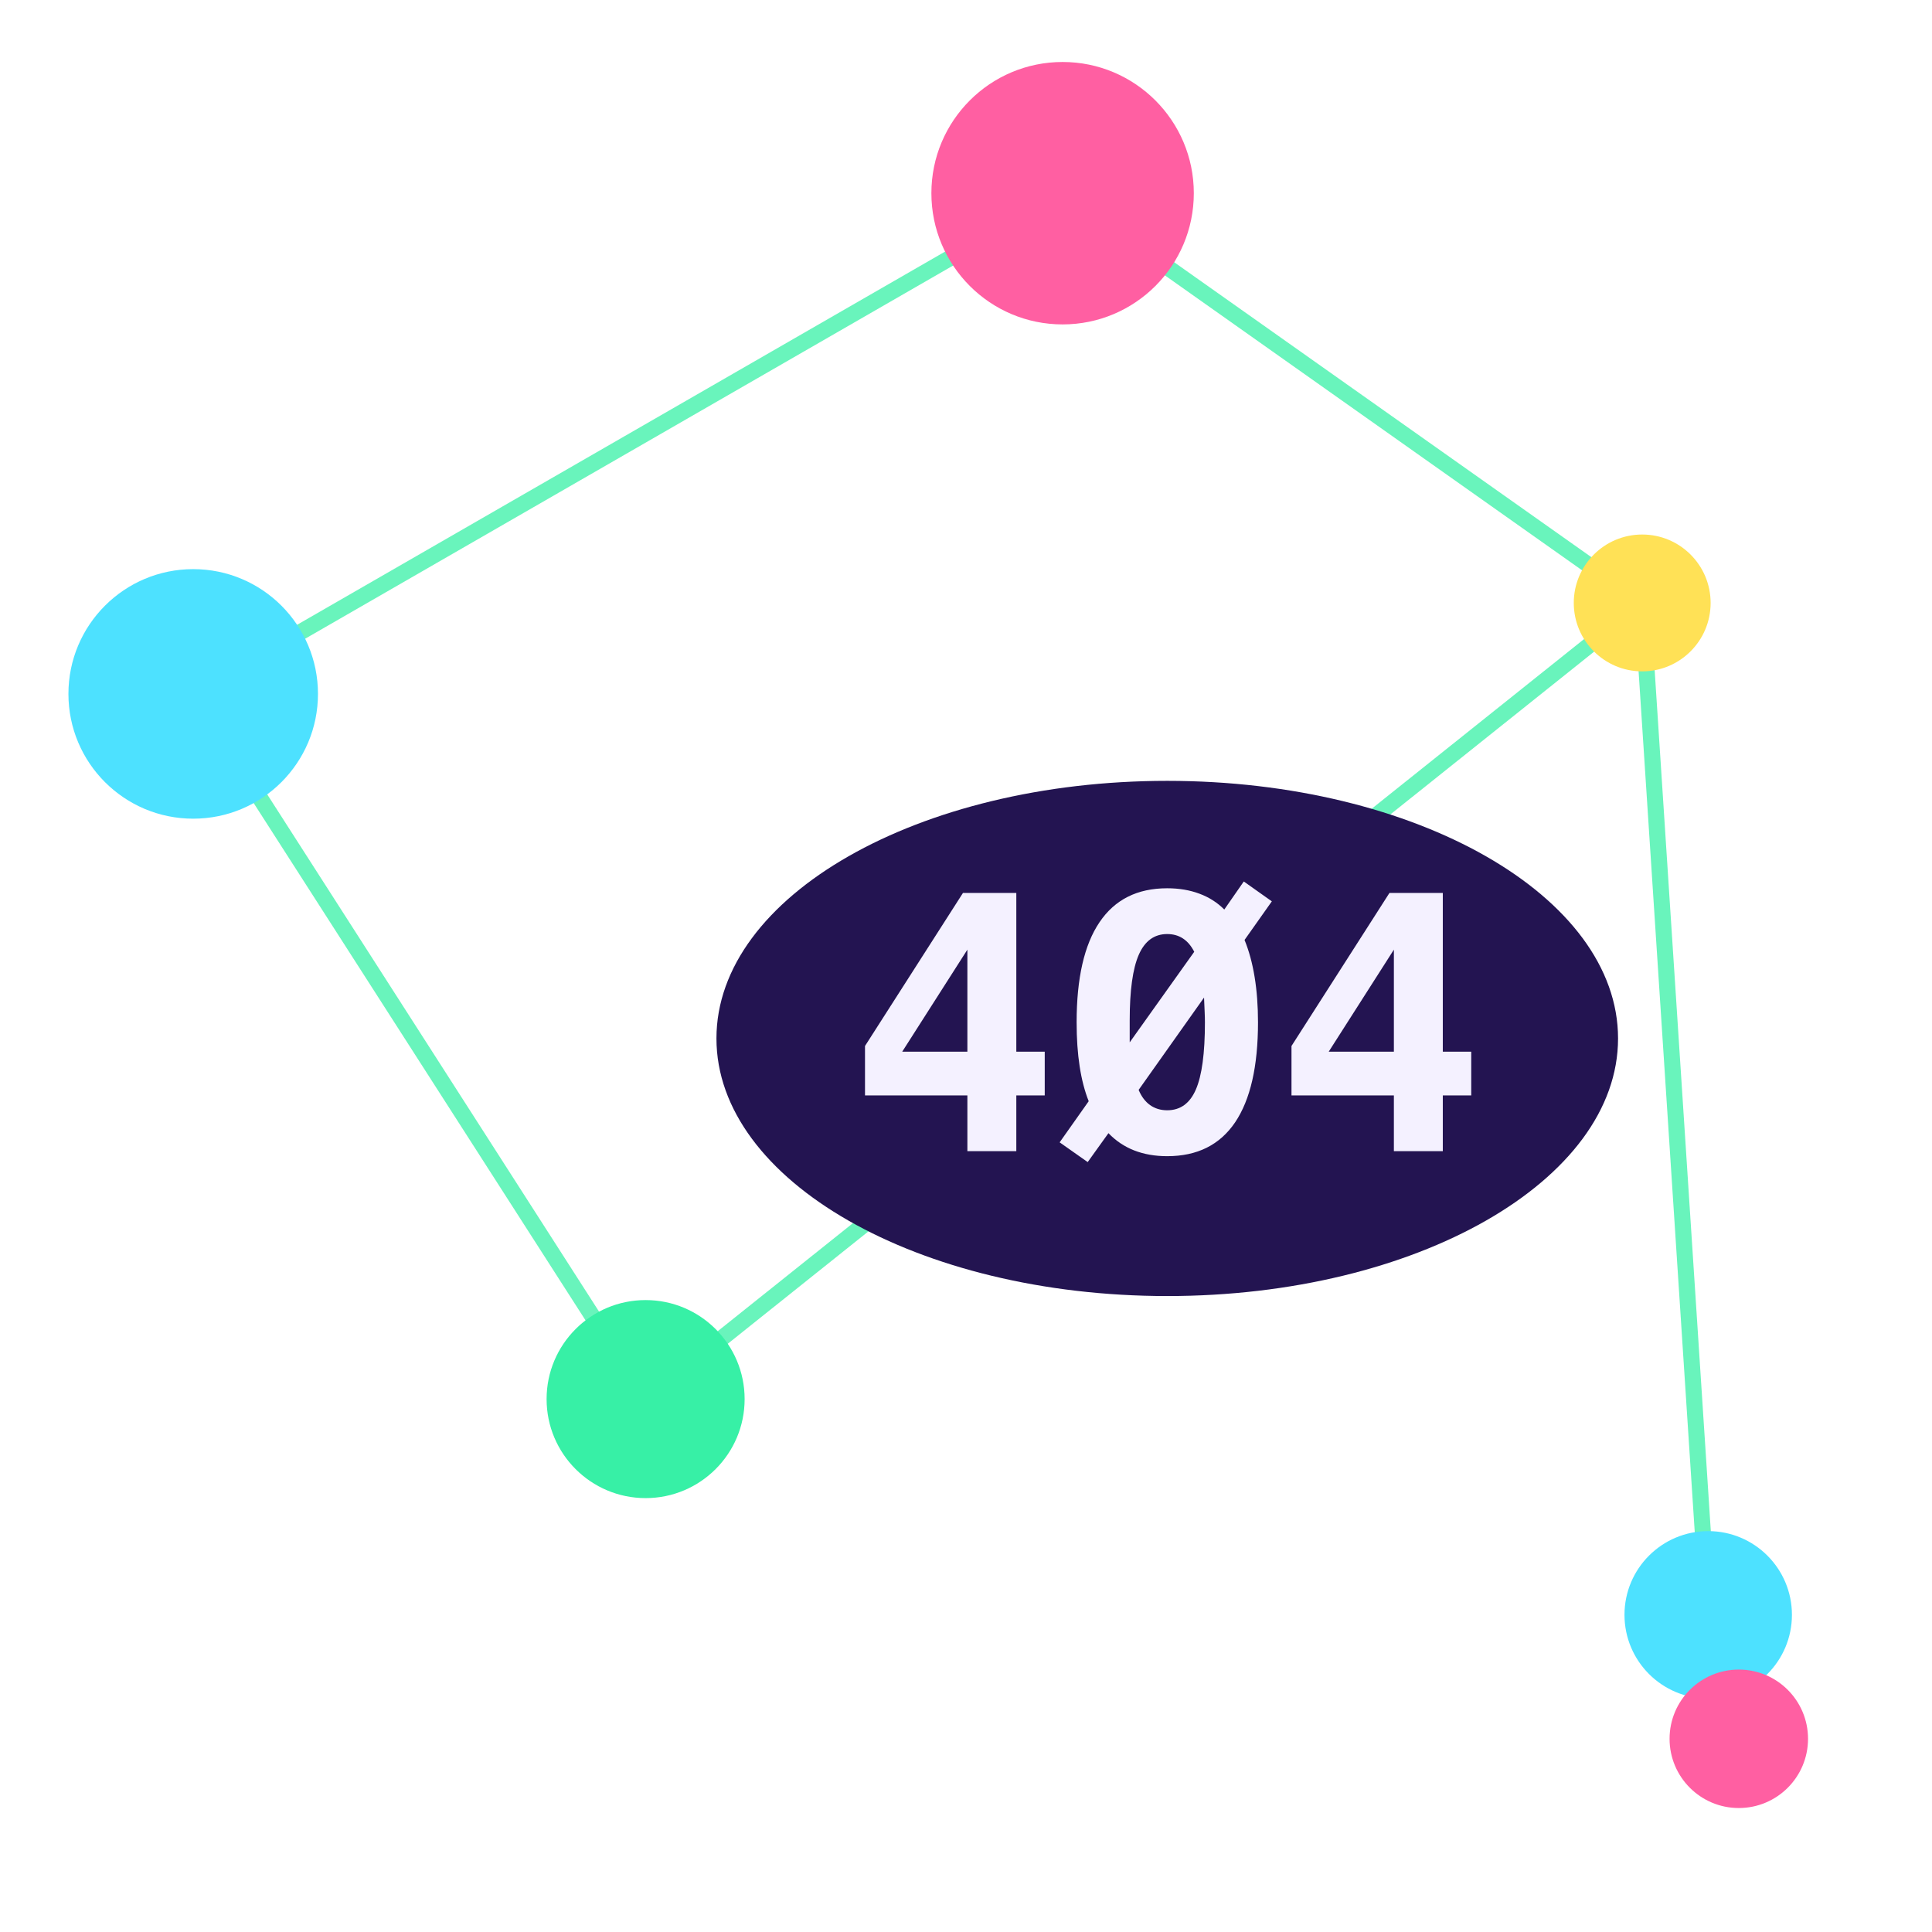
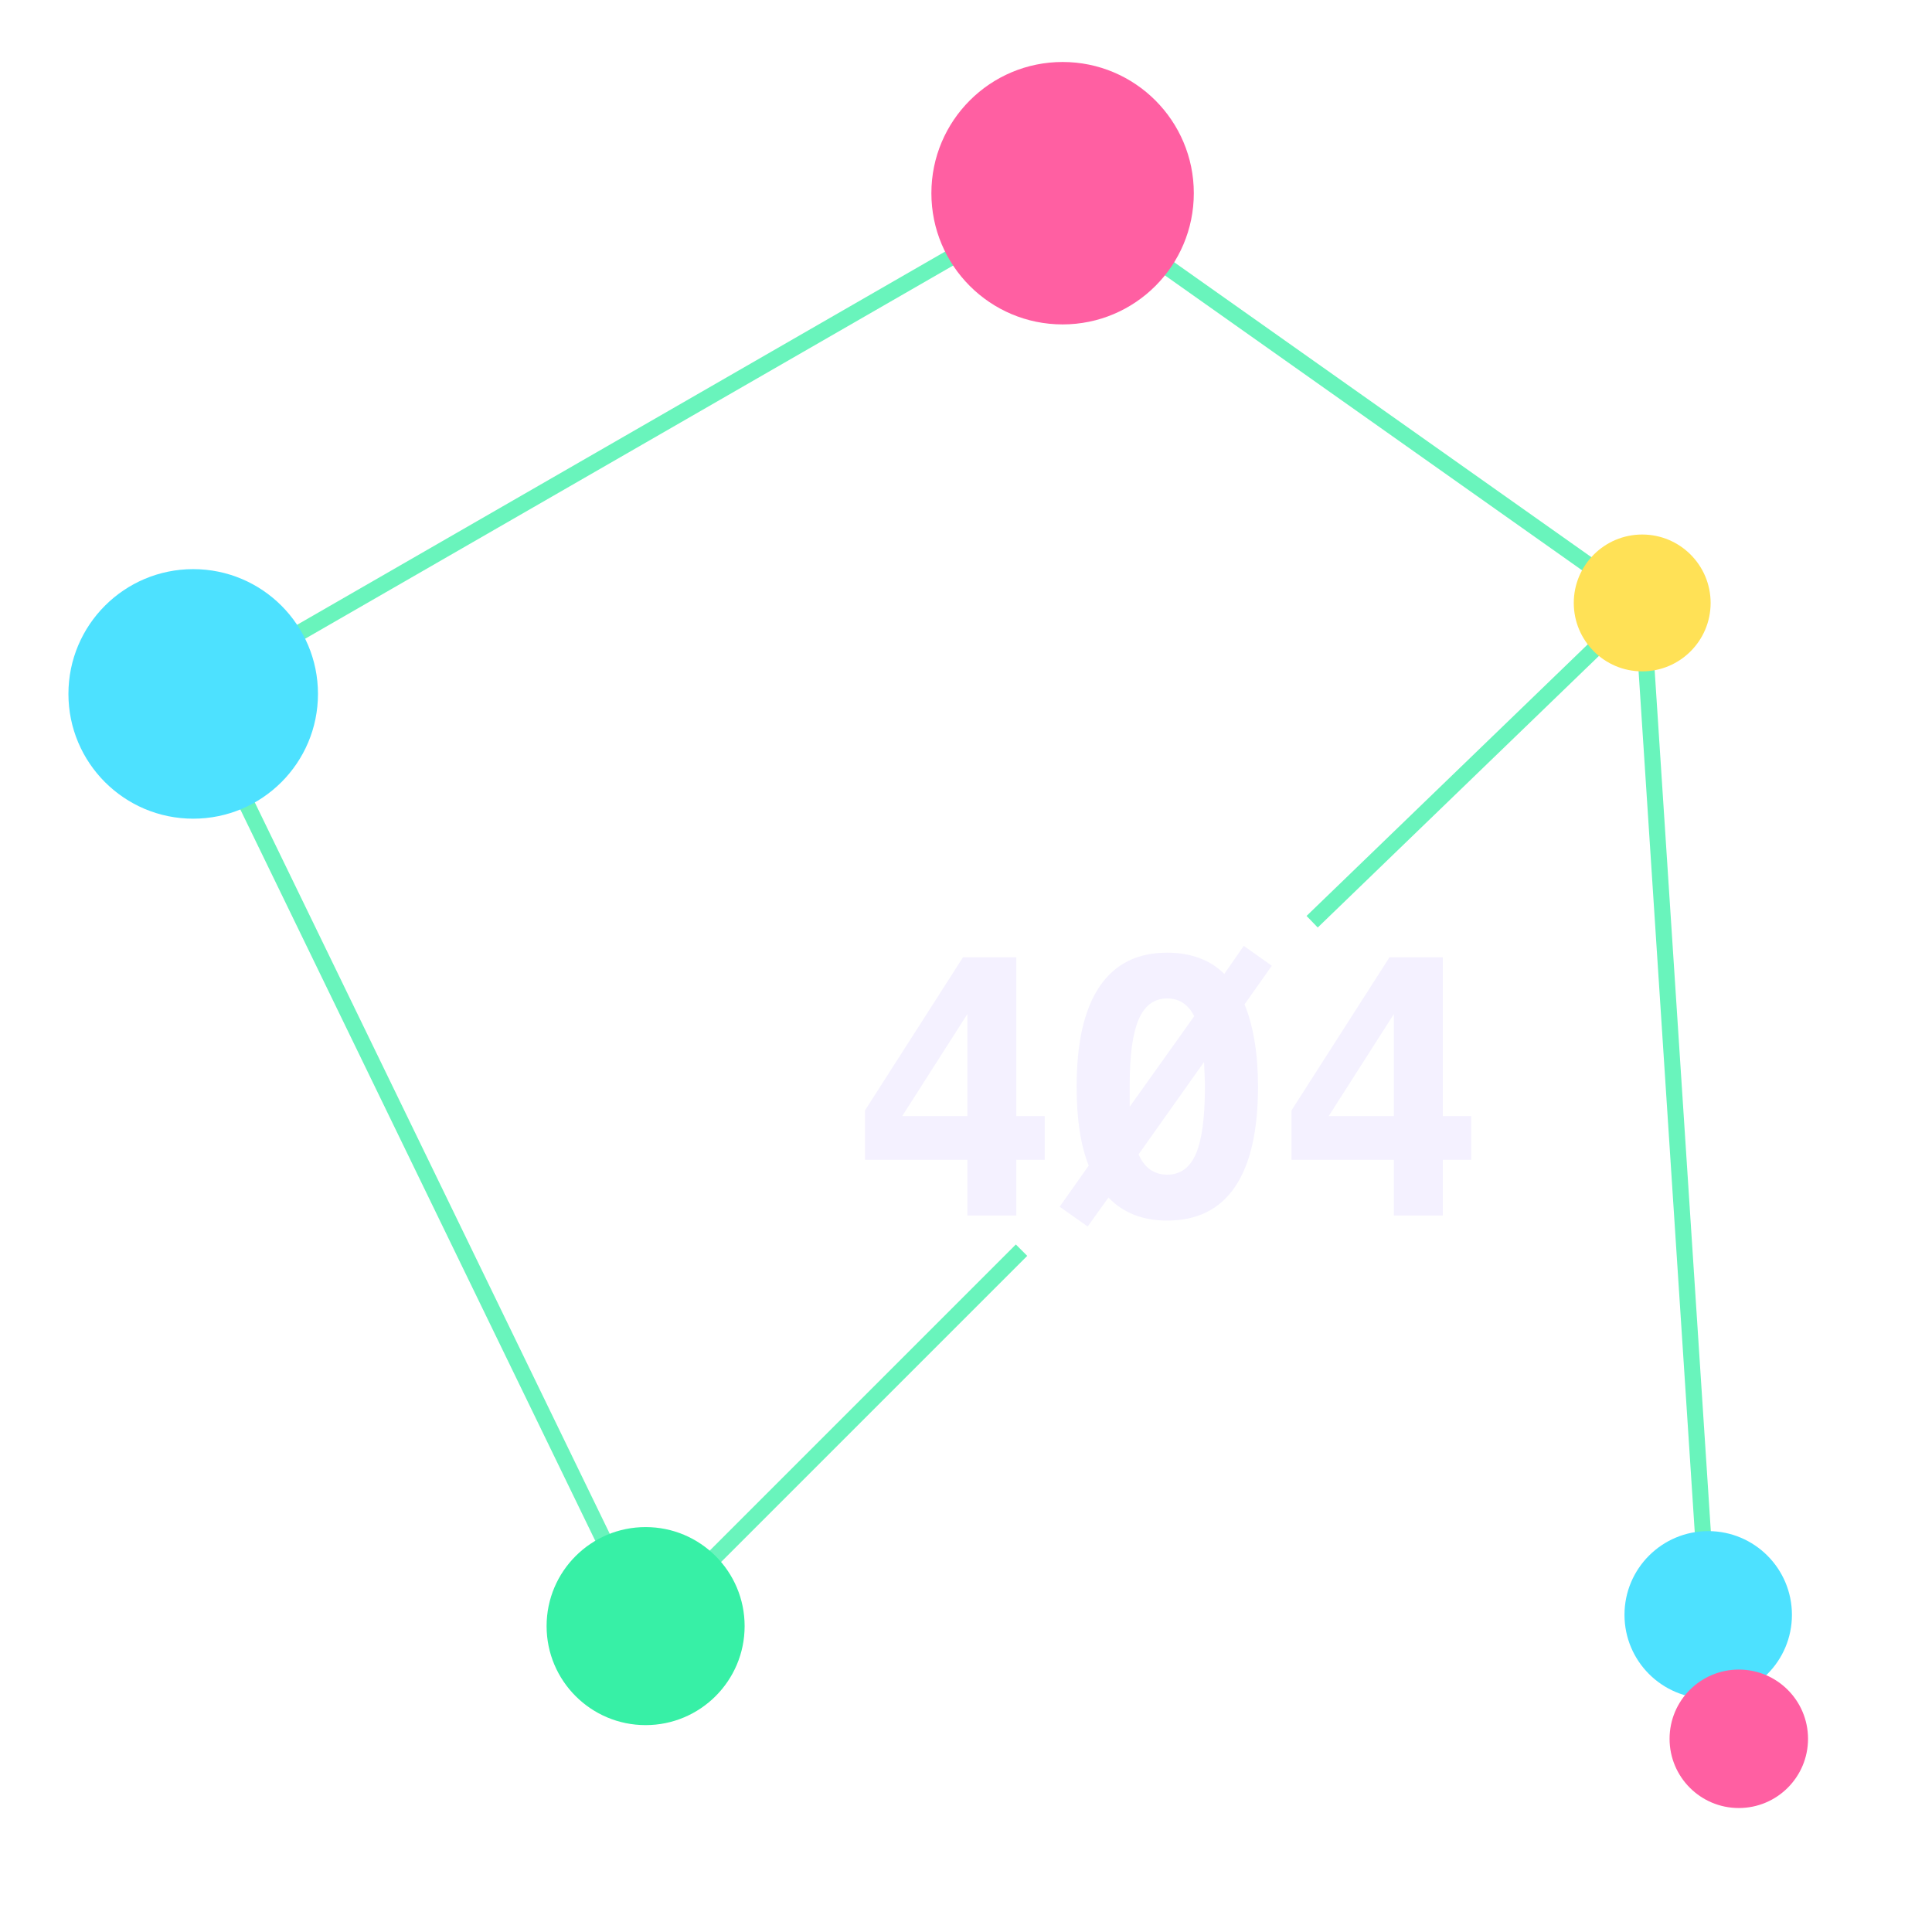
<svg xmlns="http://www.w3.org/2000/svg" viewBox="0 0 240 240" width="240" height="240">
  <g>
    <line x1="24.0" y1="86.2" x2="132.0" y2="24.0" stroke="#37F0A6" stroke-width="2" opacity="0.75" />
    <line x1="132.0" y1="24.0" x2="204.0" y2="74.9" stroke="#37F0A6" stroke-width="2" opacity="0.75" />
-     <line x1="204.0" y1="74.9" x2="80.2" y2="173.8" stroke="#37F0A6" stroke-width="2" opacity="0.75" />
-     <line x1="80.2" y1="173.8" x2="24.0" y2="86.2" stroke="#37F0A6" stroke-width="2" opacity="0.75" />
+     <line x1="204.0" y1="74.9" x2="163.0" y2="114.5" stroke="#37F0A6" stroke-width="2" opacity="0.75" />
+     <line x1="126.9" y1="155.3" x2="80.2" y2="202.0" stroke="#37F0A6" stroke-width="2" opacity="0.75" />
+     <line x1="80.2" y1="202.0" x2="24.0" y2="86.2" stroke="#37F0A6" stroke-width="2" opacity="0.75" />
    <line x1="204.0" y1="74.9" x2="212.2" y2="200.6" stroke="#37F0A6" stroke-width="2" opacity="0.75" />
    <line x1="212.2" y1="200.6" x2="216.0" y2="216.0" stroke="#37F0A6" stroke-width="2" opacity="0.75" />
  </g>
  <g>
    <circle cx="24.0" cy="86.2" r="15.5" fill="#4DE1FF" />
    <circle cx="132.0" cy="24.0" r="16.3" fill="#FF5FA2" />
    <circle cx="204.0" cy="74.9" r="8.5" fill="#FFE156" />
-     <circle cx="80.2" cy="173.8" r="12.3" fill="#37F0A6" />
+     <circle cx="80.2" cy="202.0" r="12.3" fill="#37F0A6" />
    <circle cx="212.2" cy="200.6" r="10.4" fill="#4DE1FF" />
    <circle cx="216.0" cy="216.0" r="8.6" fill="#FF5FA2" />
  </g>
-   <ellipse fill="#231451" cx="145" cy="129" rx="56" ry="32" />
-   <text font-family="JetBrains Mono, monospace" font-weight="700" font-size="44" fill="#F4F1FF" x="145" y="143" text-anchor="middle">4Ø4</text>
+   <text font-family="JetBrains Mono, monospace" font-weight="700" font-size="44" fill="#F4F1FF" x="145" y="151" text-anchor="middle">4Ø4</text>
</svg>
